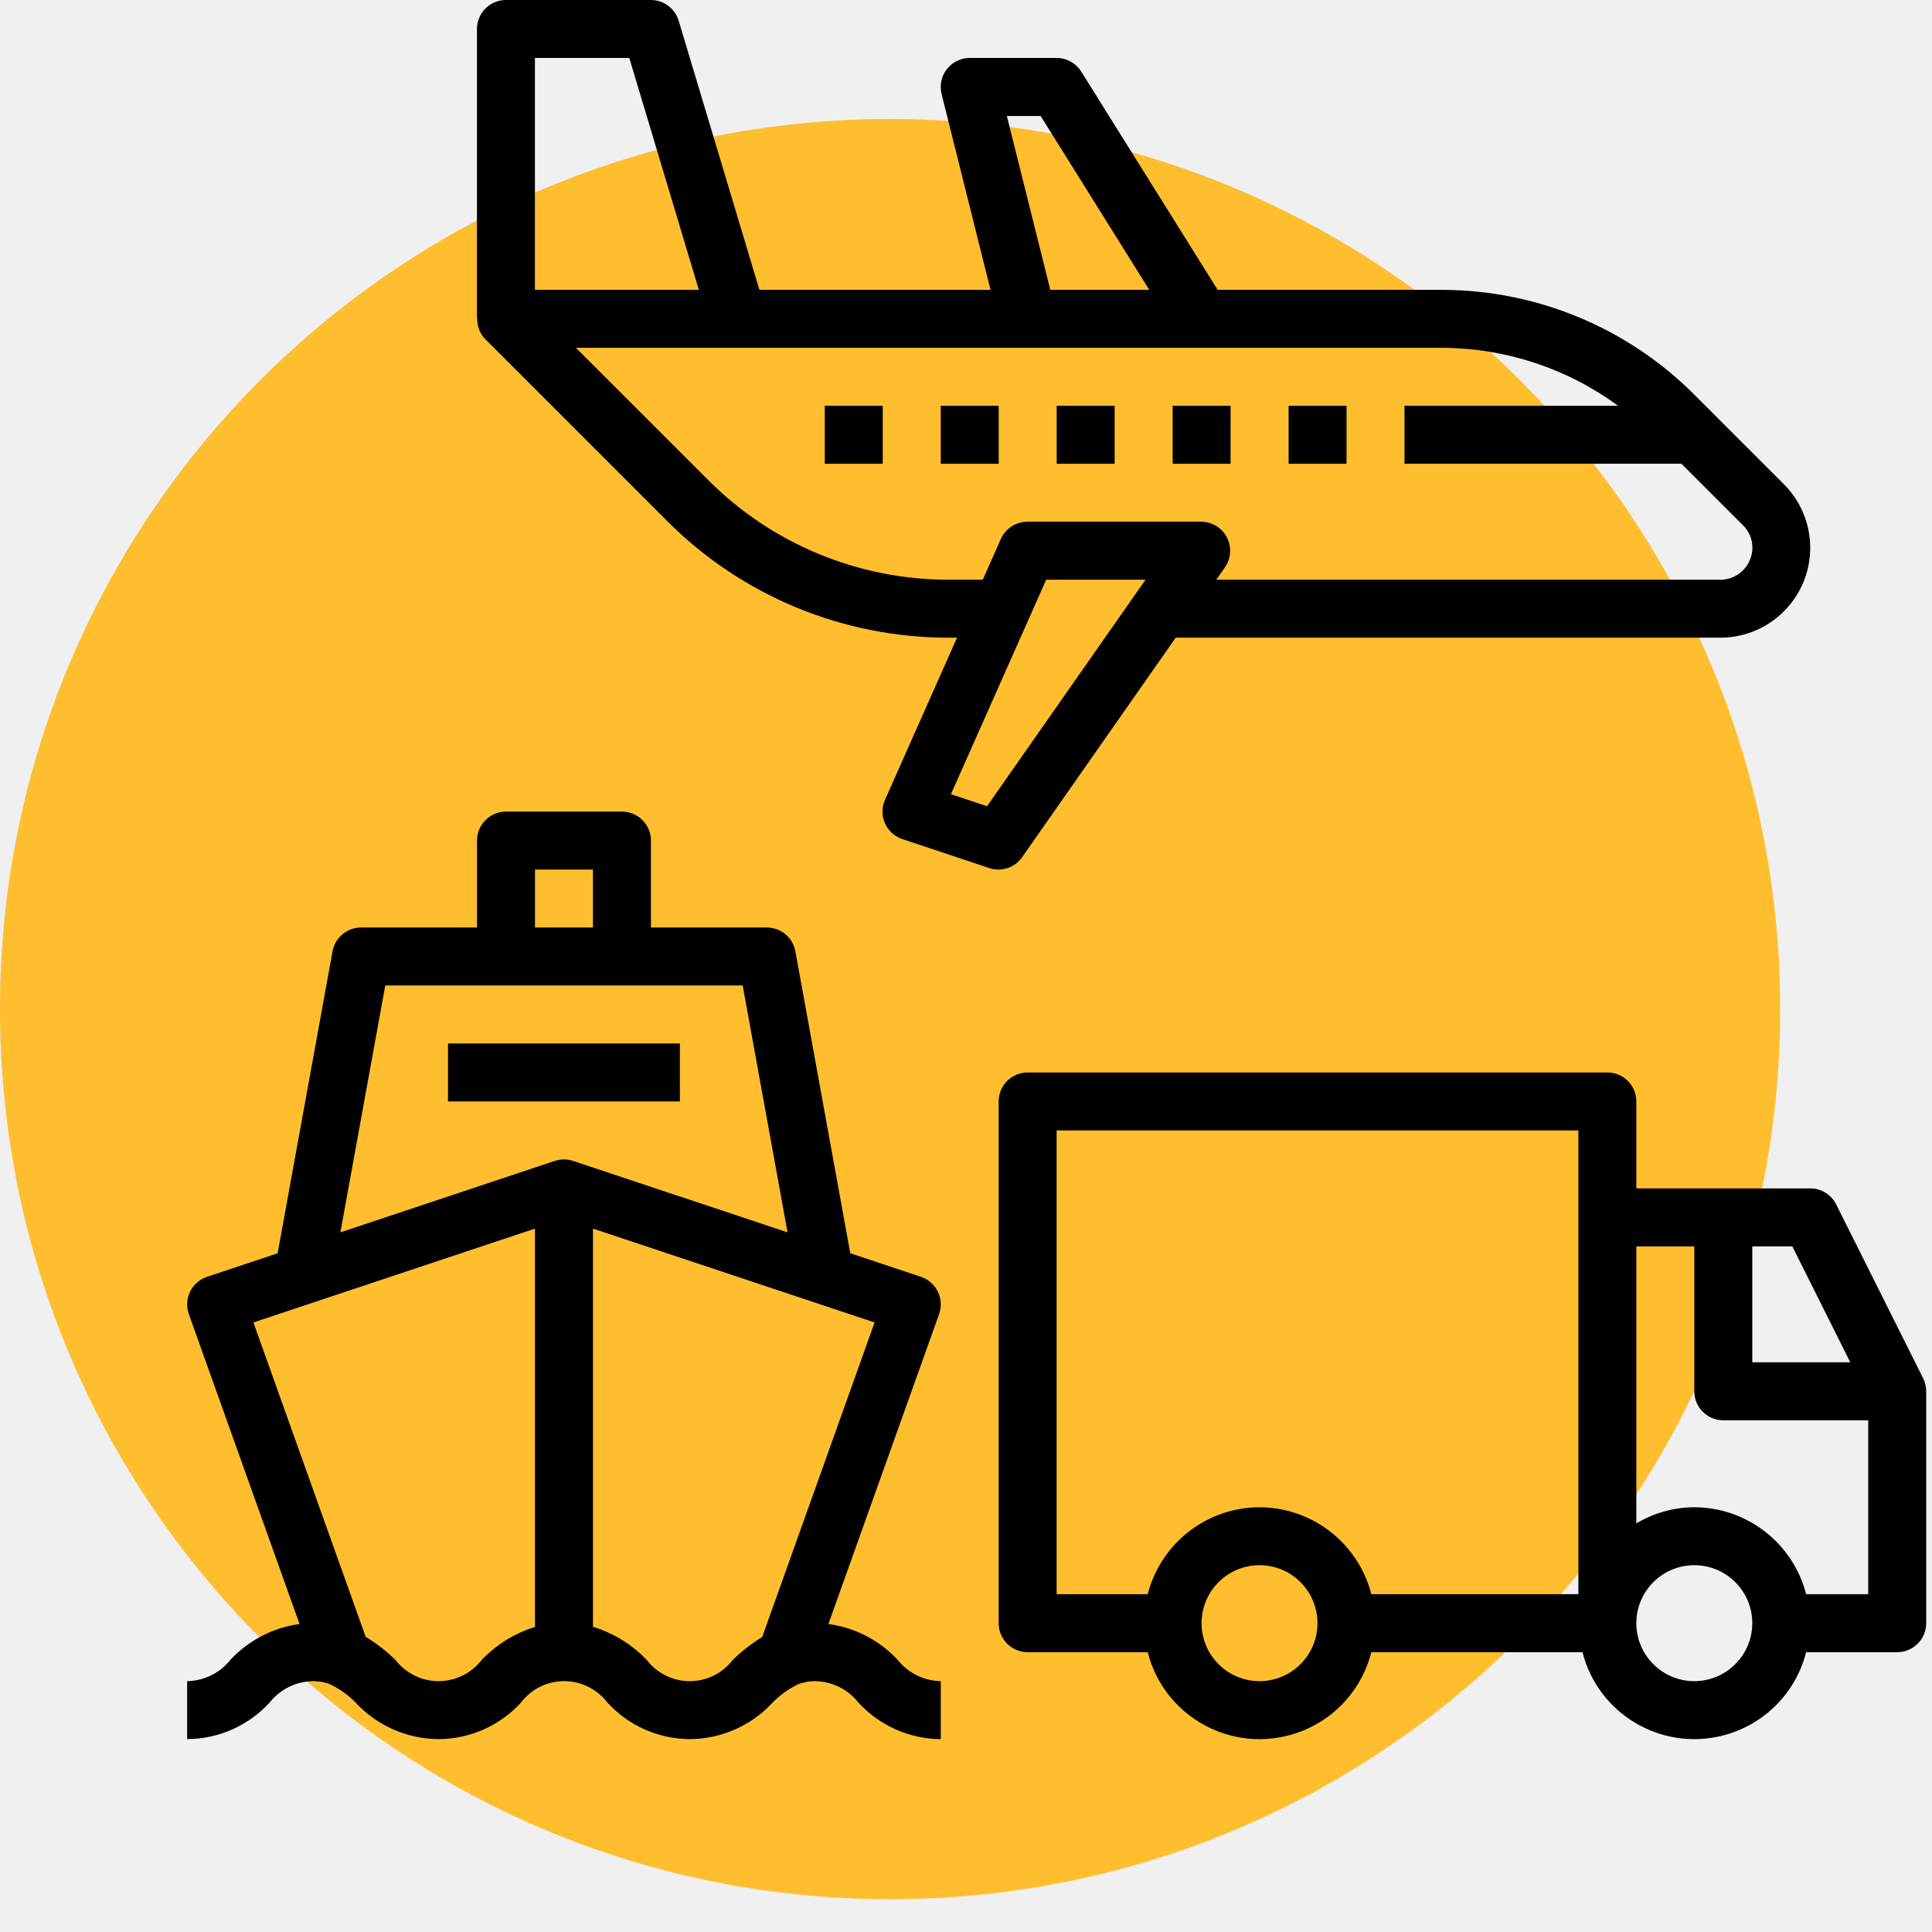
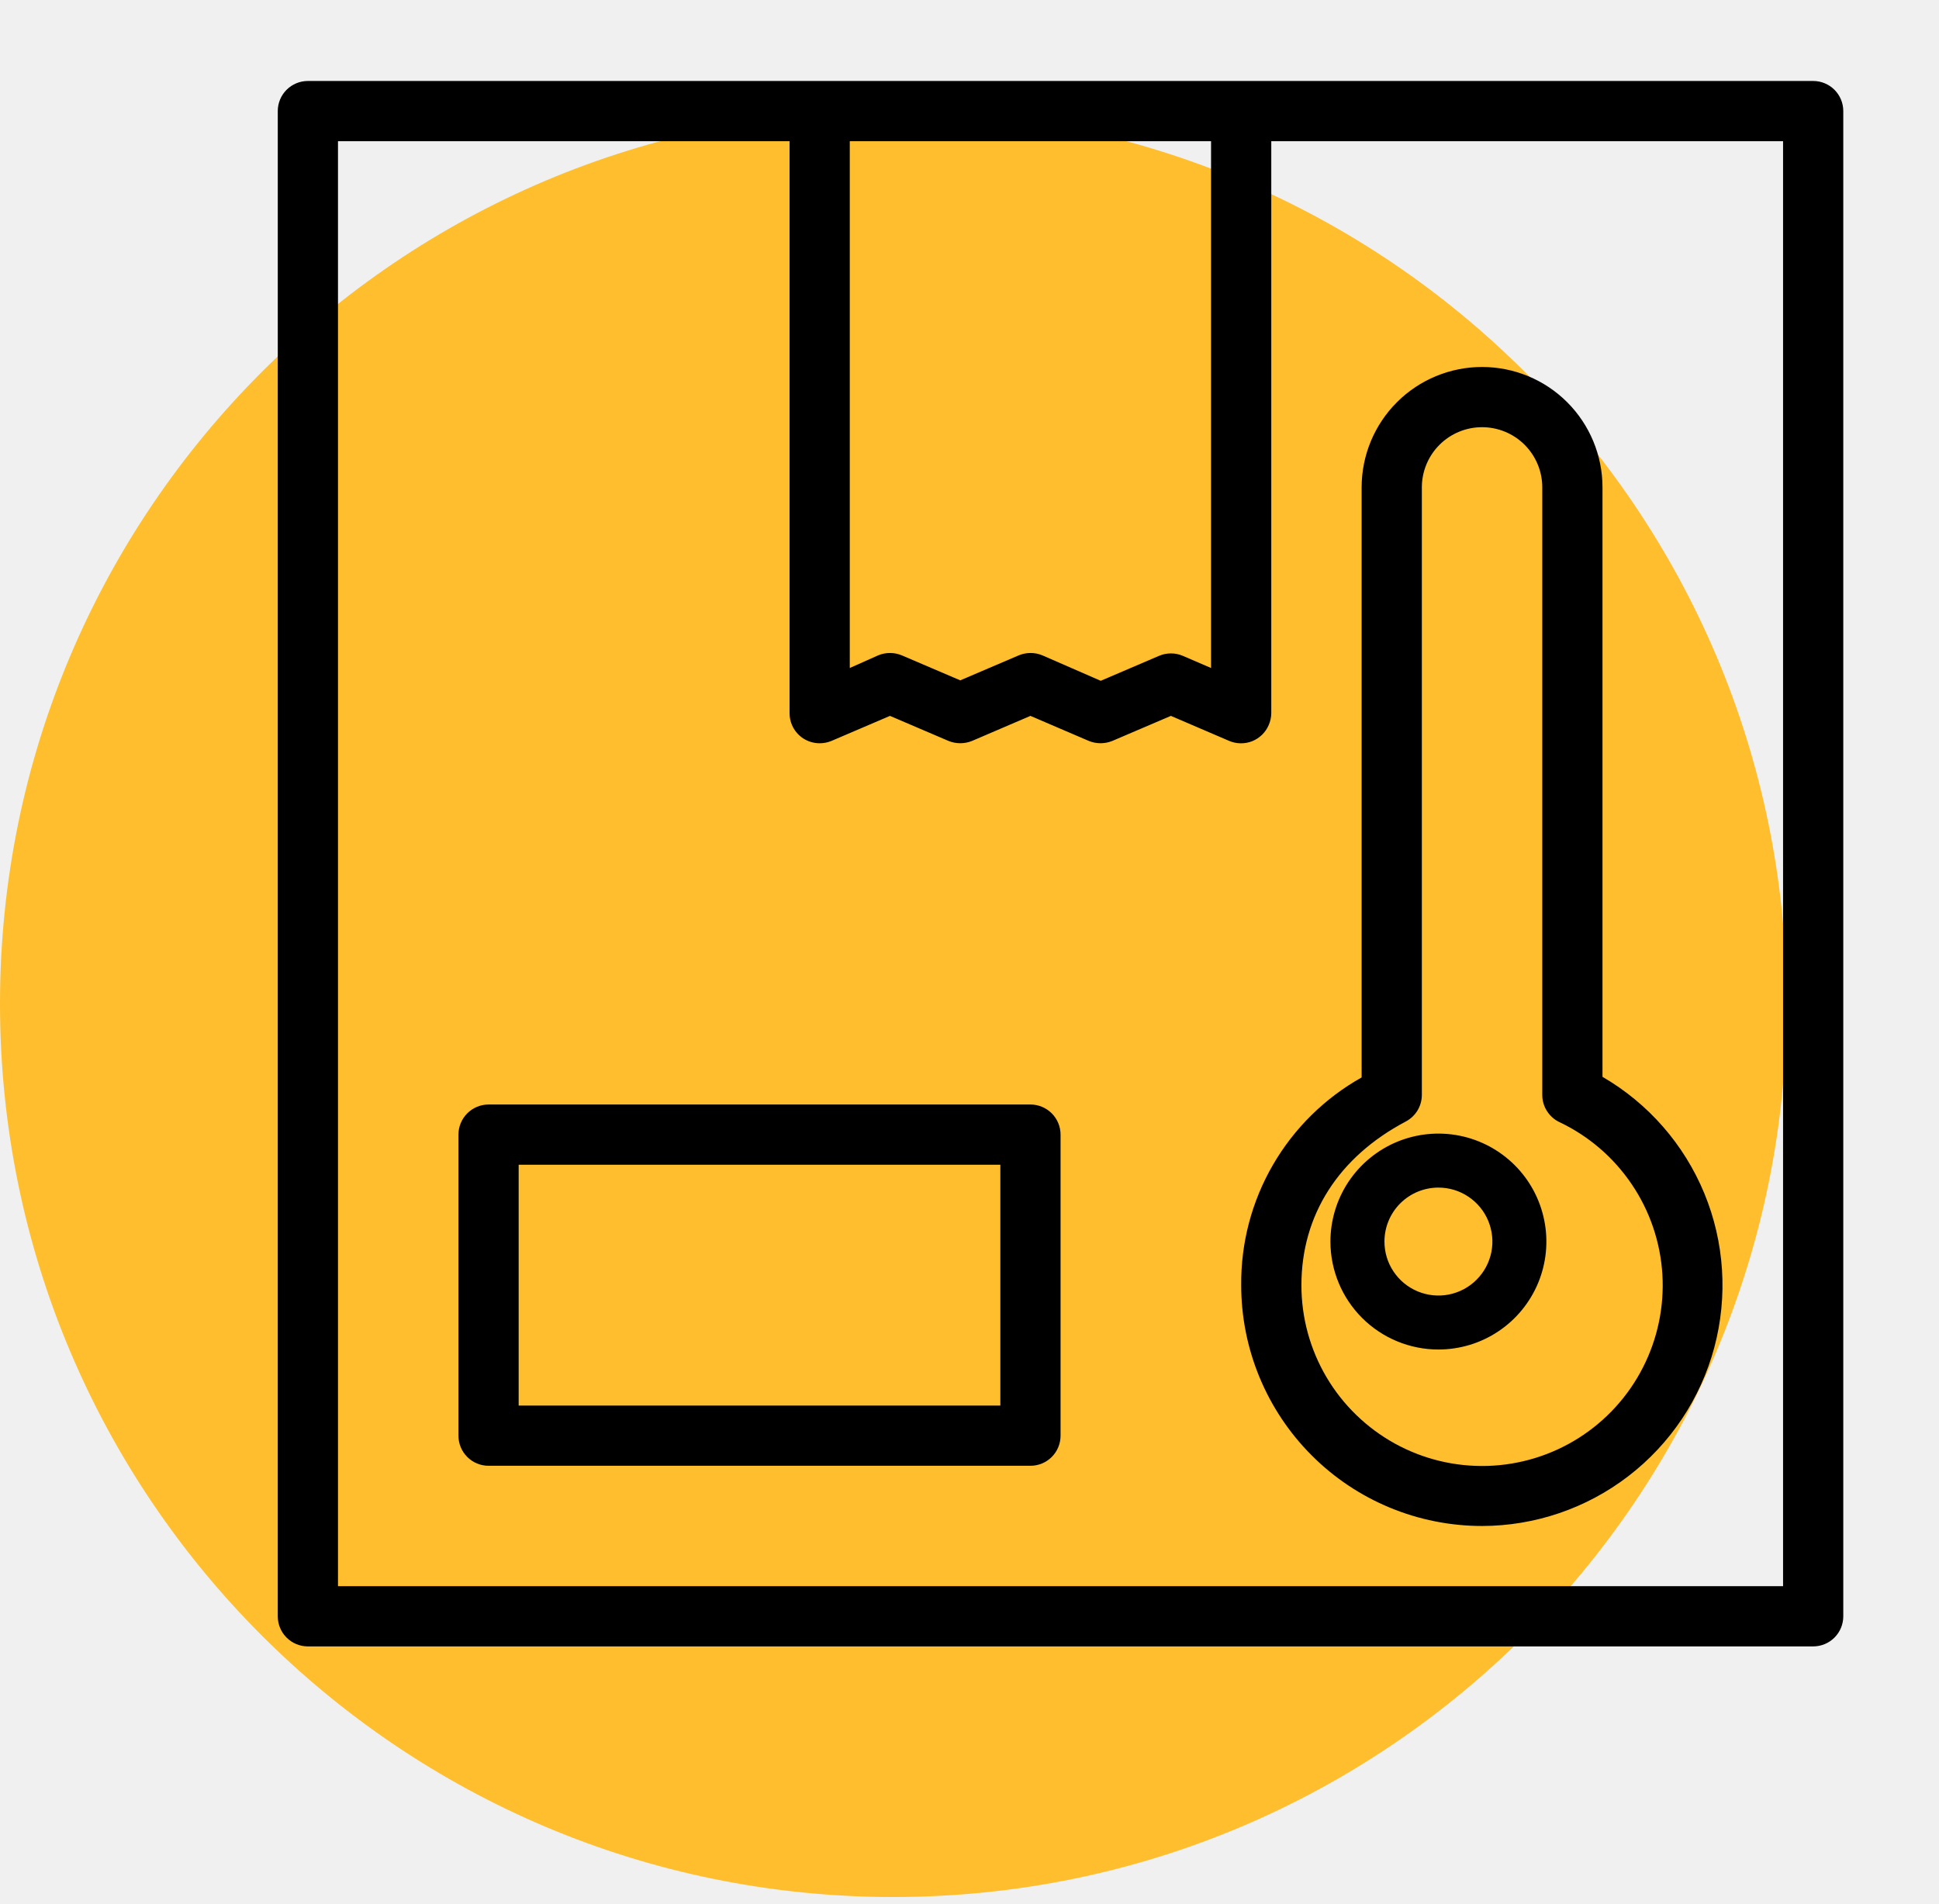
- <svg xmlns="http://www.w3.org/2000/svg" width="55" height="55" viewBox="0 0 55 55" fill="none">
-   <circle cx="25.339" cy="28.727" r="25.339" fill="#FFBE2E" />
-   <g clip-path="url(#clip0_5973_21121)">
-     <path d="M19.355 29.706H12.754V31.356H19.355V29.706Z" fill="black" />
-     <path d="M54.748 39.238L52.272 34.288C52.132 34.008 51.846 33.831 51.534 33.831H46.583V31.356C46.583 30.9 46.214 30.531 45.758 30.531H29.255C28.799 30.531 28.43 30.9 28.43 31.356V46.209C28.43 46.664 28.799 47.034 29.255 47.034H32.673C33.119 48.792 34.907 49.855 36.665 49.408C37.832 49.112 38.743 48.201 39.039 47.034H45.05C45.497 48.792 47.284 49.855 49.042 49.408C50.209 49.112 51.12 48.201 51.417 47.034H54.009C54.465 47.034 54.835 46.664 54.835 46.209V39.607C54.835 39.479 54.805 39.353 54.748 39.238ZM35.856 47.859C34.945 47.859 34.206 47.12 34.206 46.209C34.206 45.297 34.945 44.558 35.856 44.558C36.767 44.558 37.506 45.297 37.506 46.209C37.505 47.12 36.767 47.858 35.856 47.859ZM44.933 45.383H39.039C38.665 43.93 37.357 42.913 35.856 42.908C34.355 42.913 33.047 43.93 32.673 45.383H30.08V32.181H44.933V45.383ZM49.884 35.482H51.024L52.674 38.782H49.884V35.482ZM48.233 47.859C47.322 47.859 46.583 47.12 46.583 46.209C46.583 45.297 47.322 44.558 48.233 44.558C49.145 44.558 49.884 45.297 49.884 46.209C49.883 47.12 49.144 47.858 48.233 47.859ZM53.184 45.383H51.417C51.043 43.93 49.734 42.913 48.233 42.908C47.652 42.911 47.083 43.07 46.583 43.367V35.482H48.233V39.607C48.233 40.063 48.603 40.433 49.059 40.433H53.184V45.383Z" fill="black" />
-     <path d="M25.13 11.552H23.48V13.203H25.13V11.552Z" fill="black" />
-     <path d="M28.431 11.552H26.781V13.203H28.431V11.552Z" fill="black" />
-     <path d="M31.732 11.552H30.082V13.203H31.732V11.552Z" fill="black" />
-     <path d="M35.032 11.552H33.383V13.203H35.032V11.552Z" fill="black" />
-     <path d="M50.782 13.783L48.225 11.226C46.325 9.328 43.75 8.258 41.064 8.252H34.664L30.781 2.038C30.63 1.797 30.366 1.65 30.081 1.65H27.606C27.15 1.651 26.78 2.02 26.781 2.476C26.781 2.544 26.789 2.61 26.805 2.676L28.199 8.252H21.619L19.32 0.588C19.215 0.239 18.893 0 18.529 0H14.403C13.948 0 13.578 0.369 13.578 0.825V9.077H13.586C13.583 9.295 13.667 9.505 13.82 9.66L18.977 14.817C21.105 16.959 24.001 18.16 27.02 18.153H27.245L25.194 22.77C25.009 23.186 25.197 23.673 25.613 23.858C25.638 23.869 25.662 23.879 25.688 23.887L28.161 24.712C28.508 24.828 28.889 24.702 29.098 24.402L33.47 18.153H48.969C50.383 18.156 51.53 17.012 51.533 15.599C51.534 14.918 51.264 14.264 50.782 13.783ZM29.624 3.301L32.718 8.252H29.9L28.663 3.301H29.624ZM15.228 1.65H17.915L19.895 8.252H15.228V1.65ZM28.099 22.952L27.071 22.609L29.783 16.503H32.611L28.099 22.952ZM49.816 15.937C49.678 16.283 49.341 16.508 48.969 16.503H34.625L34.871 16.151C35.132 15.777 35.041 15.263 34.667 15.002C34.529 14.905 34.364 14.853 34.195 14.853H29.247C28.921 14.853 28.625 15.045 28.493 15.343L27.978 16.503H27.02C24.439 16.509 21.963 15.482 20.144 13.65L16.395 9.902H41.064C42.863 9.91 44.613 10.487 46.063 11.552H39.983V13.202H47.867L49.617 14.952C49.881 15.207 49.96 15.6 49.816 15.937Z" fill="black" />
-     <path d="M25.555 47.253C25.036 46.695 24.339 46.334 23.583 46.232L26.734 37.41C26.887 36.98 26.663 36.508 26.233 36.354C26.228 36.353 26.223 36.351 26.218 36.349L24.206 35.678L22.643 27.083C22.572 26.69 22.23 26.405 21.831 26.405H18.531V23.93C18.531 23.474 18.161 23.105 17.706 23.105H14.405C13.949 23.105 13.58 23.474 13.58 23.93V26.405H10.279C9.88 26.405 9.539 26.69 9.467 27.083L7.904 35.678L5.892 36.349C5.46 36.494 5.226 36.962 5.371 37.395C5.373 37.4 5.374 37.405 5.376 37.41L8.527 46.232C7.773 46.335 7.077 46.696 6.558 47.253C6.26 47.629 5.808 47.851 5.328 47.859V49.509C6.222 49.505 7.074 49.126 7.677 48.466C7.975 48.09 8.427 47.867 8.907 47.859C9.082 47.858 9.255 47.89 9.417 47.954C9.424 47.957 9.428 47.964 9.435 47.967C9.694 48.096 9.929 48.267 10.13 48.475C10.739 49.13 11.592 49.504 12.486 49.509C13.38 49.504 14.231 49.126 14.834 48.465C15.353 47.787 16.323 47.658 17.001 48.178C17.109 48.26 17.206 48.357 17.289 48.465C17.891 49.126 18.742 49.504 19.636 49.509C20.529 49.504 21.381 49.13 21.989 48.475C22.189 48.269 22.422 48.097 22.678 47.969C22.685 47.966 22.69 47.959 22.697 47.955C22.86 47.89 23.033 47.858 23.209 47.859C23.688 47.867 24.138 48.09 24.435 48.466C25.038 49.126 25.889 49.504 26.782 49.51V47.859C26.303 47.851 25.853 47.629 25.555 47.253ZM15.23 24.755H16.88V26.405H15.23V24.755ZM15.23 46.316C14.653 46.495 14.132 46.817 13.714 47.253C13.194 47.931 12.222 48.06 11.543 47.539C11.435 47.457 11.339 47.36 11.256 47.253C11 47.002 10.716 46.782 10.41 46.597L7.214 37.648L15.23 34.976V46.316ZM15.794 33.049L9.69 35.083L10.968 28.055H21.143L22.42 35.083L16.316 33.049C16.147 32.992 15.964 32.992 15.794 33.049ZM21.699 46.602C21.396 46.787 21.116 47.005 20.862 47.253C20.344 47.931 19.375 48.059 18.697 47.541C18.589 47.459 18.492 47.361 18.409 47.253C17.989 46.813 17.462 46.489 16.881 46.312V34.976L24.897 37.648L21.699 46.602Z" fill="black" />
-     <path d="M38.333 11.552H36.684V13.203H38.333V11.552Z" fill="black" />
-   </g>
-   <defs>
-     <clipPath id="clip0_5973_21121">
-       <rect width="49.51" height="49.51" fill="white" transform="translate(5.32812)" />
-     </clipPath>
-   </defs>
+ <svg xmlns="http://www.w3.org/2000/svg" width="55" height="54" viewBox="0 0 55 54" fill="none">
+   <circle cx="25.339" cy="28.473" r="25.339" fill="#FFBE2E" />
+   <path d="M40.801 38.281C41.407 38.281 41.999 38.102 42.502 37.765C43.006 37.429 43.398 36.95 43.63 36.391C43.862 35.831 43.923 35.215 43.804 34.621C43.686 34.027 43.395 33.481 42.966 33.053C42.538 32.625 41.992 32.333 41.398 32.215C40.804 32.097 40.188 32.158 39.629 32.389C39.069 32.621 38.591 33.014 38.254 33.517C37.918 34.021 37.738 34.613 37.738 35.219C37.738 36.031 38.061 36.81 38.635 37.384C39.21 37.959 39.989 38.281 40.801 38.281ZM40.801 33.688C41.104 33.688 41.4 33.777 41.651 33.946C41.903 34.114 42.1 34.353 42.215 34.633C42.331 34.913 42.362 35.221 42.303 35.517C42.243 35.815 42.098 36.087 41.883 36.301C41.669 36.516 41.397 36.661 41.099 36.721C40.803 36.78 40.495 36.749 40.215 36.633C39.935 36.517 39.696 36.321 39.528 36.069C39.359 35.818 39.27 35.522 39.27 35.219C39.27 34.813 39.431 34.423 39.718 34.136C40.005 33.849 40.395 33.688 40.801 33.688Z" fill="black" />
+   <path d="M42.039 43.287C43.541 43.285 45 42.787 46.19 41.872C47.381 40.957 48.237 39.675 48.626 38.225C49.014 36.774 48.915 35.236 48.342 33.848C47.768 32.46 46.754 31.3 45.455 30.546V13.825C45.455 12.92 45.095 12.051 44.454 11.41C43.814 10.77 42.945 10.41 42.039 10.41C41.133 10.41 40.264 10.77 39.624 11.41C38.983 12.051 38.623 12.92 38.623 13.825V30.563C37.578 31.149 36.709 32.005 36.108 33.042C35.507 34.078 35.196 35.257 35.207 36.456C35.207 38.267 35.927 40.005 37.208 41.286C38.489 42.568 40.227 43.287 42.039 43.287ZM39.874 31.814C40.011 31.742 40.126 31.634 40.207 31.502C40.287 31.369 40.33 31.218 40.331 31.063V13.825C40.331 13.373 40.511 12.938 40.831 12.618C41.152 12.297 41.586 12.118 42.039 12.118C42.492 12.118 42.926 12.297 43.247 12.618C43.567 12.938 43.747 13.373 43.747 13.825V31.063C43.747 31.224 43.793 31.381 43.88 31.517C43.966 31.653 44.088 31.762 44.234 31.831C45.063 32.224 45.771 32.833 46.284 33.593C46.798 34.352 47.098 35.236 47.154 36.152C47.209 37.068 47.017 37.981 46.599 38.797C46.181 39.614 45.551 40.303 44.776 40.793C44.001 41.283 43.108 41.556 42.191 41.583C41.274 41.61 40.367 41.391 39.564 40.948C38.761 40.504 38.091 39.854 37.625 39.064C37.159 38.274 36.914 37.373 36.915 36.456C36.915 34.47 37.966 32.822 39.874 31.814Z" fill="black" />
+   <path d="M51.431 2.297H8.733C8.506 2.297 8.289 2.387 8.129 2.547C7.969 2.707 7.879 2.924 7.879 3.151V45.849C7.879 46.076 7.969 46.293 8.129 46.453C8.289 46.613 8.506 46.703 8.733 46.703H51.431C51.658 46.703 51.875 46.613 52.035 46.453C52.195 46.293 52.285 46.076 52.285 45.849V3.151C52.285 2.924 52.195 2.707 52.035 2.547C51.875 2.387 51.658 2.297 51.431 2.297ZM34.352 18.949L33.549 18.603C33.443 18.558 33.329 18.535 33.214 18.535C33.099 18.535 32.985 18.558 32.879 18.603L31.222 19.312L29.57 18.591C29.463 18.546 29.348 18.523 29.232 18.523C29.117 18.523 29.002 18.546 28.895 18.591L27.238 19.299L25.582 18.591C25.475 18.546 25.36 18.523 25.244 18.523C25.128 18.523 25.014 18.546 24.907 18.591L24.104 18.949V4.005H34.352V18.949ZM50.577 44.995H9.587V4.005H22.396V20.23C22.396 20.346 22.419 20.461 22.465 20.567C22.531 20.721 22.64 20.852 22.78 20.944C22.92 21.035 23.083 21.084 23.25 21.084C23.366 21.084 23.481 21.061 23.588 21.016L25.244 20.307L26.901 21.016C27.008 21.06 27.123 21.083 27.238 21.083C27.354 21.083 27.469 21.06 27.576 21.016L29.228 20.307L30.881 21.016C30.987 21.06 31.102 21.083 31.218 21.083C31.334 21.083 31.448 21.06 31.555 21.016L33.212 20.307L34.864 21.016C34.967 21.06 35.078 21.084 35.191 21.085C35.303 21.087 35.414 21.066 35.519 21.025C35.623 20.983 35.718 20.921 35.798 20.843C35.879 20.764 35.943 20.671 35.987 20.567C36.034 20.461 36.059 20.346 36.06 20.23V4.005H50.577V44.995Z" fill="black" />
+   <path d="M29.229 31.331H13.858C13.631 31.331 13.414 31.422 13.254 31.582C13.094 31.742 13.004 31.959 13.004 32.185V40.725C13.004 40.952 13.094 41.169 13.254 41.329C13.414 41.489 13.631 41.579 13.858 41.579H29.229C29.456 41.579 29.673 41.489 29.833 41.329C29.993 41.169 30.083 40.952 30.083 40.725V32.185C30.083 31.959 29.993 31.742 29.833 31.582C29.673 31.422 29.456 31.331 29.229 31.331ZM28.375 39.871H14.712V33.039H28.375V39.871Z" fill="black" />
</svg>
